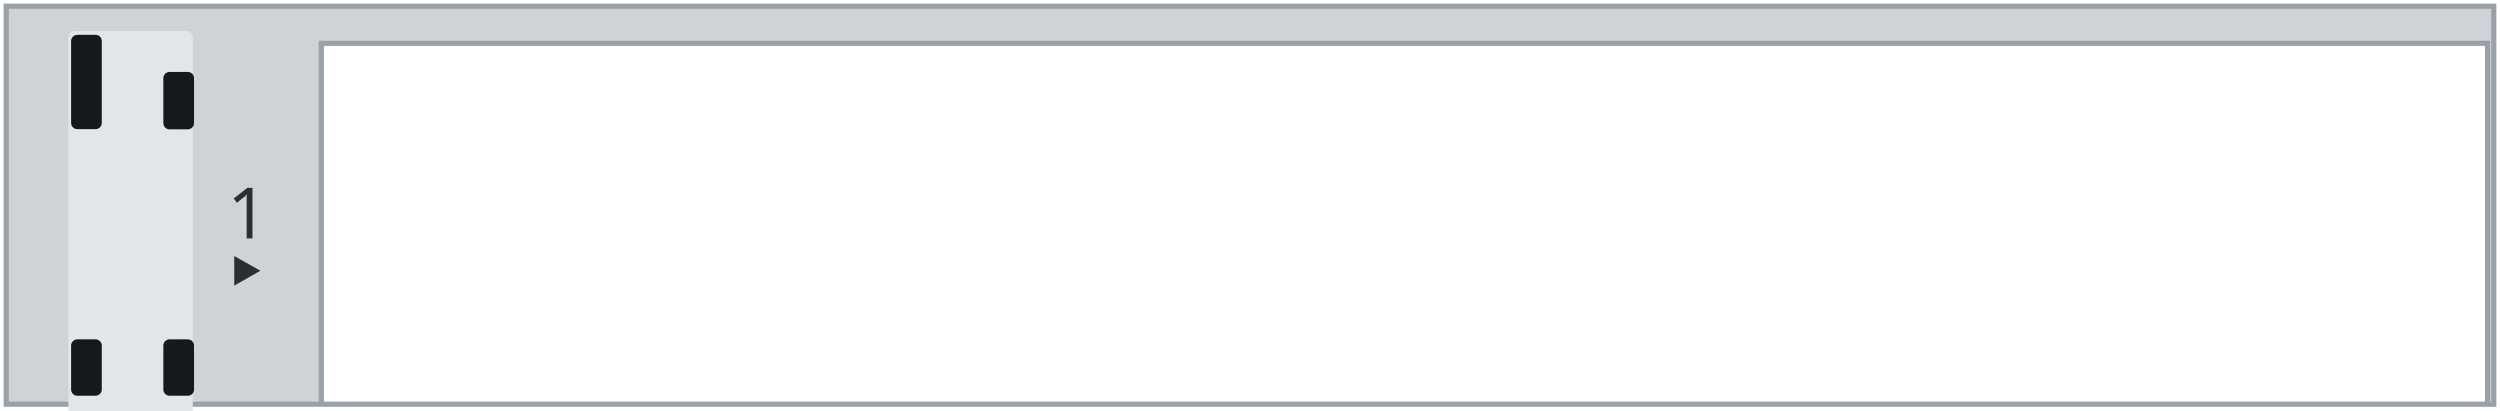
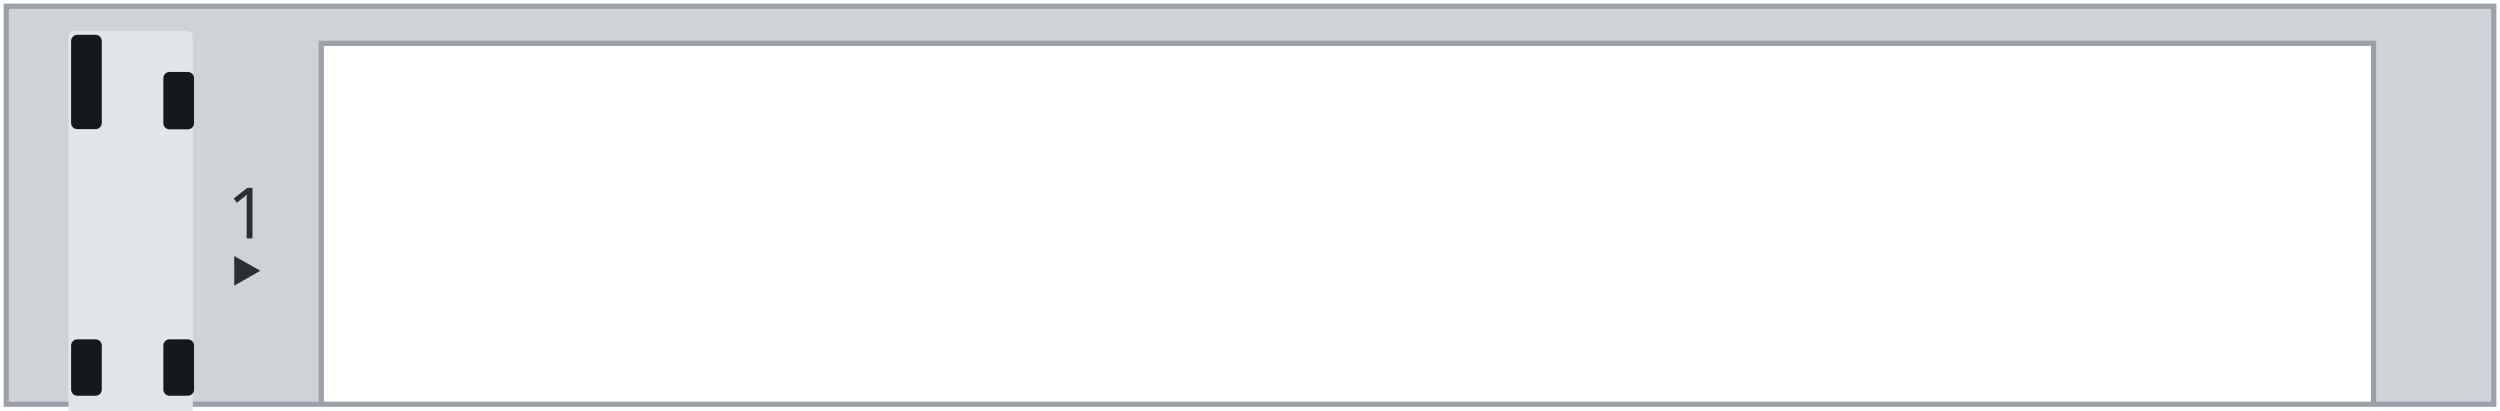
<svg xmlns="http://www.w3.org/2000/svg" width="120.60mm" height="19.80mm" viewBox="0 0 120.60 19.80">
-   <path id="plate" fill-rule="evenodd" d="M0.30 0.30 H120.30 V19.50 H0.30 Z M15.50 2.09 H120.00 V19.50 H15.50 Z" fill="#cfd3d7" stroke="#9aa1a8" stroke-width="0.25" />
-   <rect x="3.30" y="1.50" width="6.00" height="18.60" rx="0.3" fill="#e3e6e9" />
-   <rect x="3.43" y="1.68" width="1.48" height="4.55" rx="0.3" fill="#16191c" />
-   <rect x="3.43" y="16.37" width="1.48" height="2.72" rx="0.3" fill="#16191c" />
-   <rect x="7.88" y="3.47" width="1.48" height="2.77" rx="0.3" fill="#16191c" />
-   <rect x="7.88" y="16.37" width="1.48" height="2.72" rx="0.3" fill="#16191c" />
-   <g id="silkscreen">
-     <text x="11.95" y="11.50" font-family="sans-serif" font-size="3.4" fill="#2b2f33" text-anchor="middle">1</text>
-     <path d="M11.30 12.35 L12.56 13.06 L11.30 13.78 Z" fill="#2b2f33" />
+   <g id="plate">
+     <path fill-rule="evenodd" d="M0.30 0.30 H120.30 V19.50 H0.30 Z M15.50 2.09 H114.50 V19.50 H15.50 Z" fill="#cfd3d7" stroke="#9aa1a8" stroke-width="0.25" />
+     <rect x="3.30" y="1.50" width="6.00" height="18.60" rx="0.3" fill="#e3e6e9" />
+     <rect x="3.43" y="1.68" width="1.48" height="4.55" rx="0.3" fill="#16191c" />
+     <rect x="3.43" y="16.37" width="1.48" height="2.72" rx="0.3" fill="#16191c" />
+     <rect x="7.88" y="3.47" width="1.48" height="2.77" rx="0.3" fill="#16191c" />
+     <rect x="7.88" y="16.37" width="1.48" height="2.72" rx="0.3" fill="#16191c" />
+     <g id="silkscreen">
+       <text x="11.95" y="11.50" font-family="sans-serif" font-size="3.4" fill="#2b2f33" text-anchor="middle">1</text>
+       <polygon points="11.30,12.35 12.56,13.06 11.30,13.78" fill="#2b2f33" />
+     </g>
  </g>
</svg>
